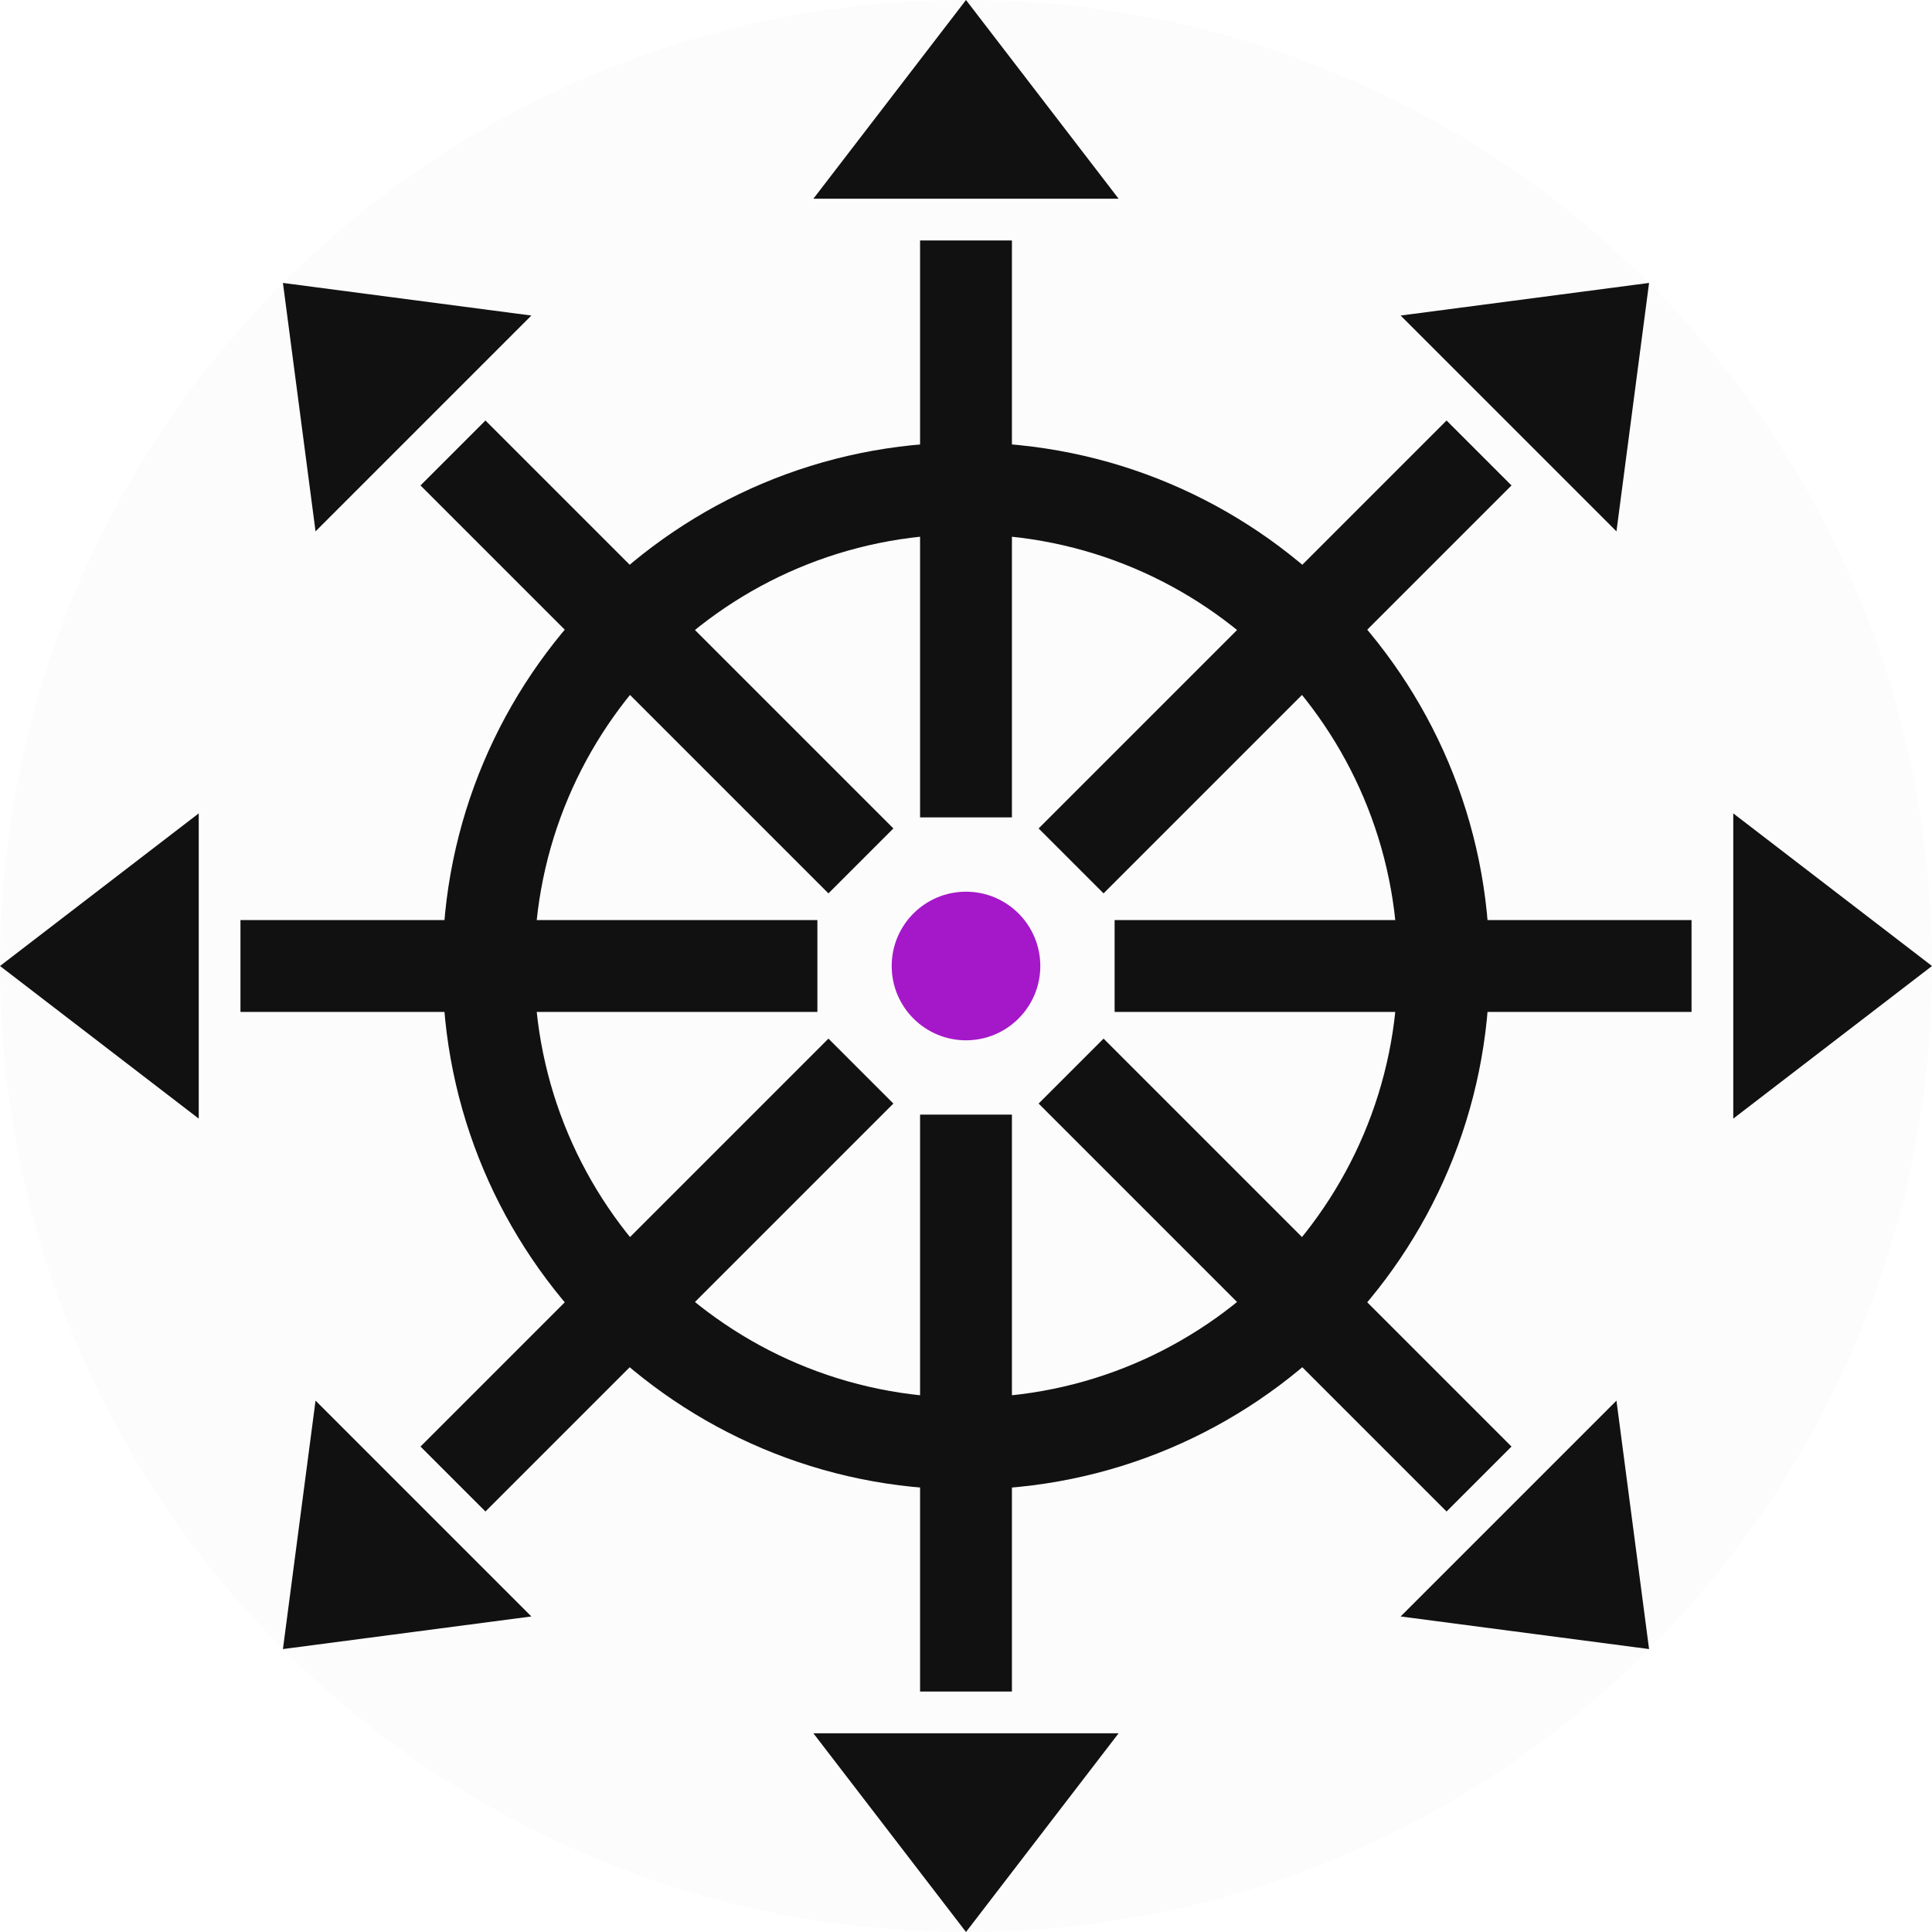
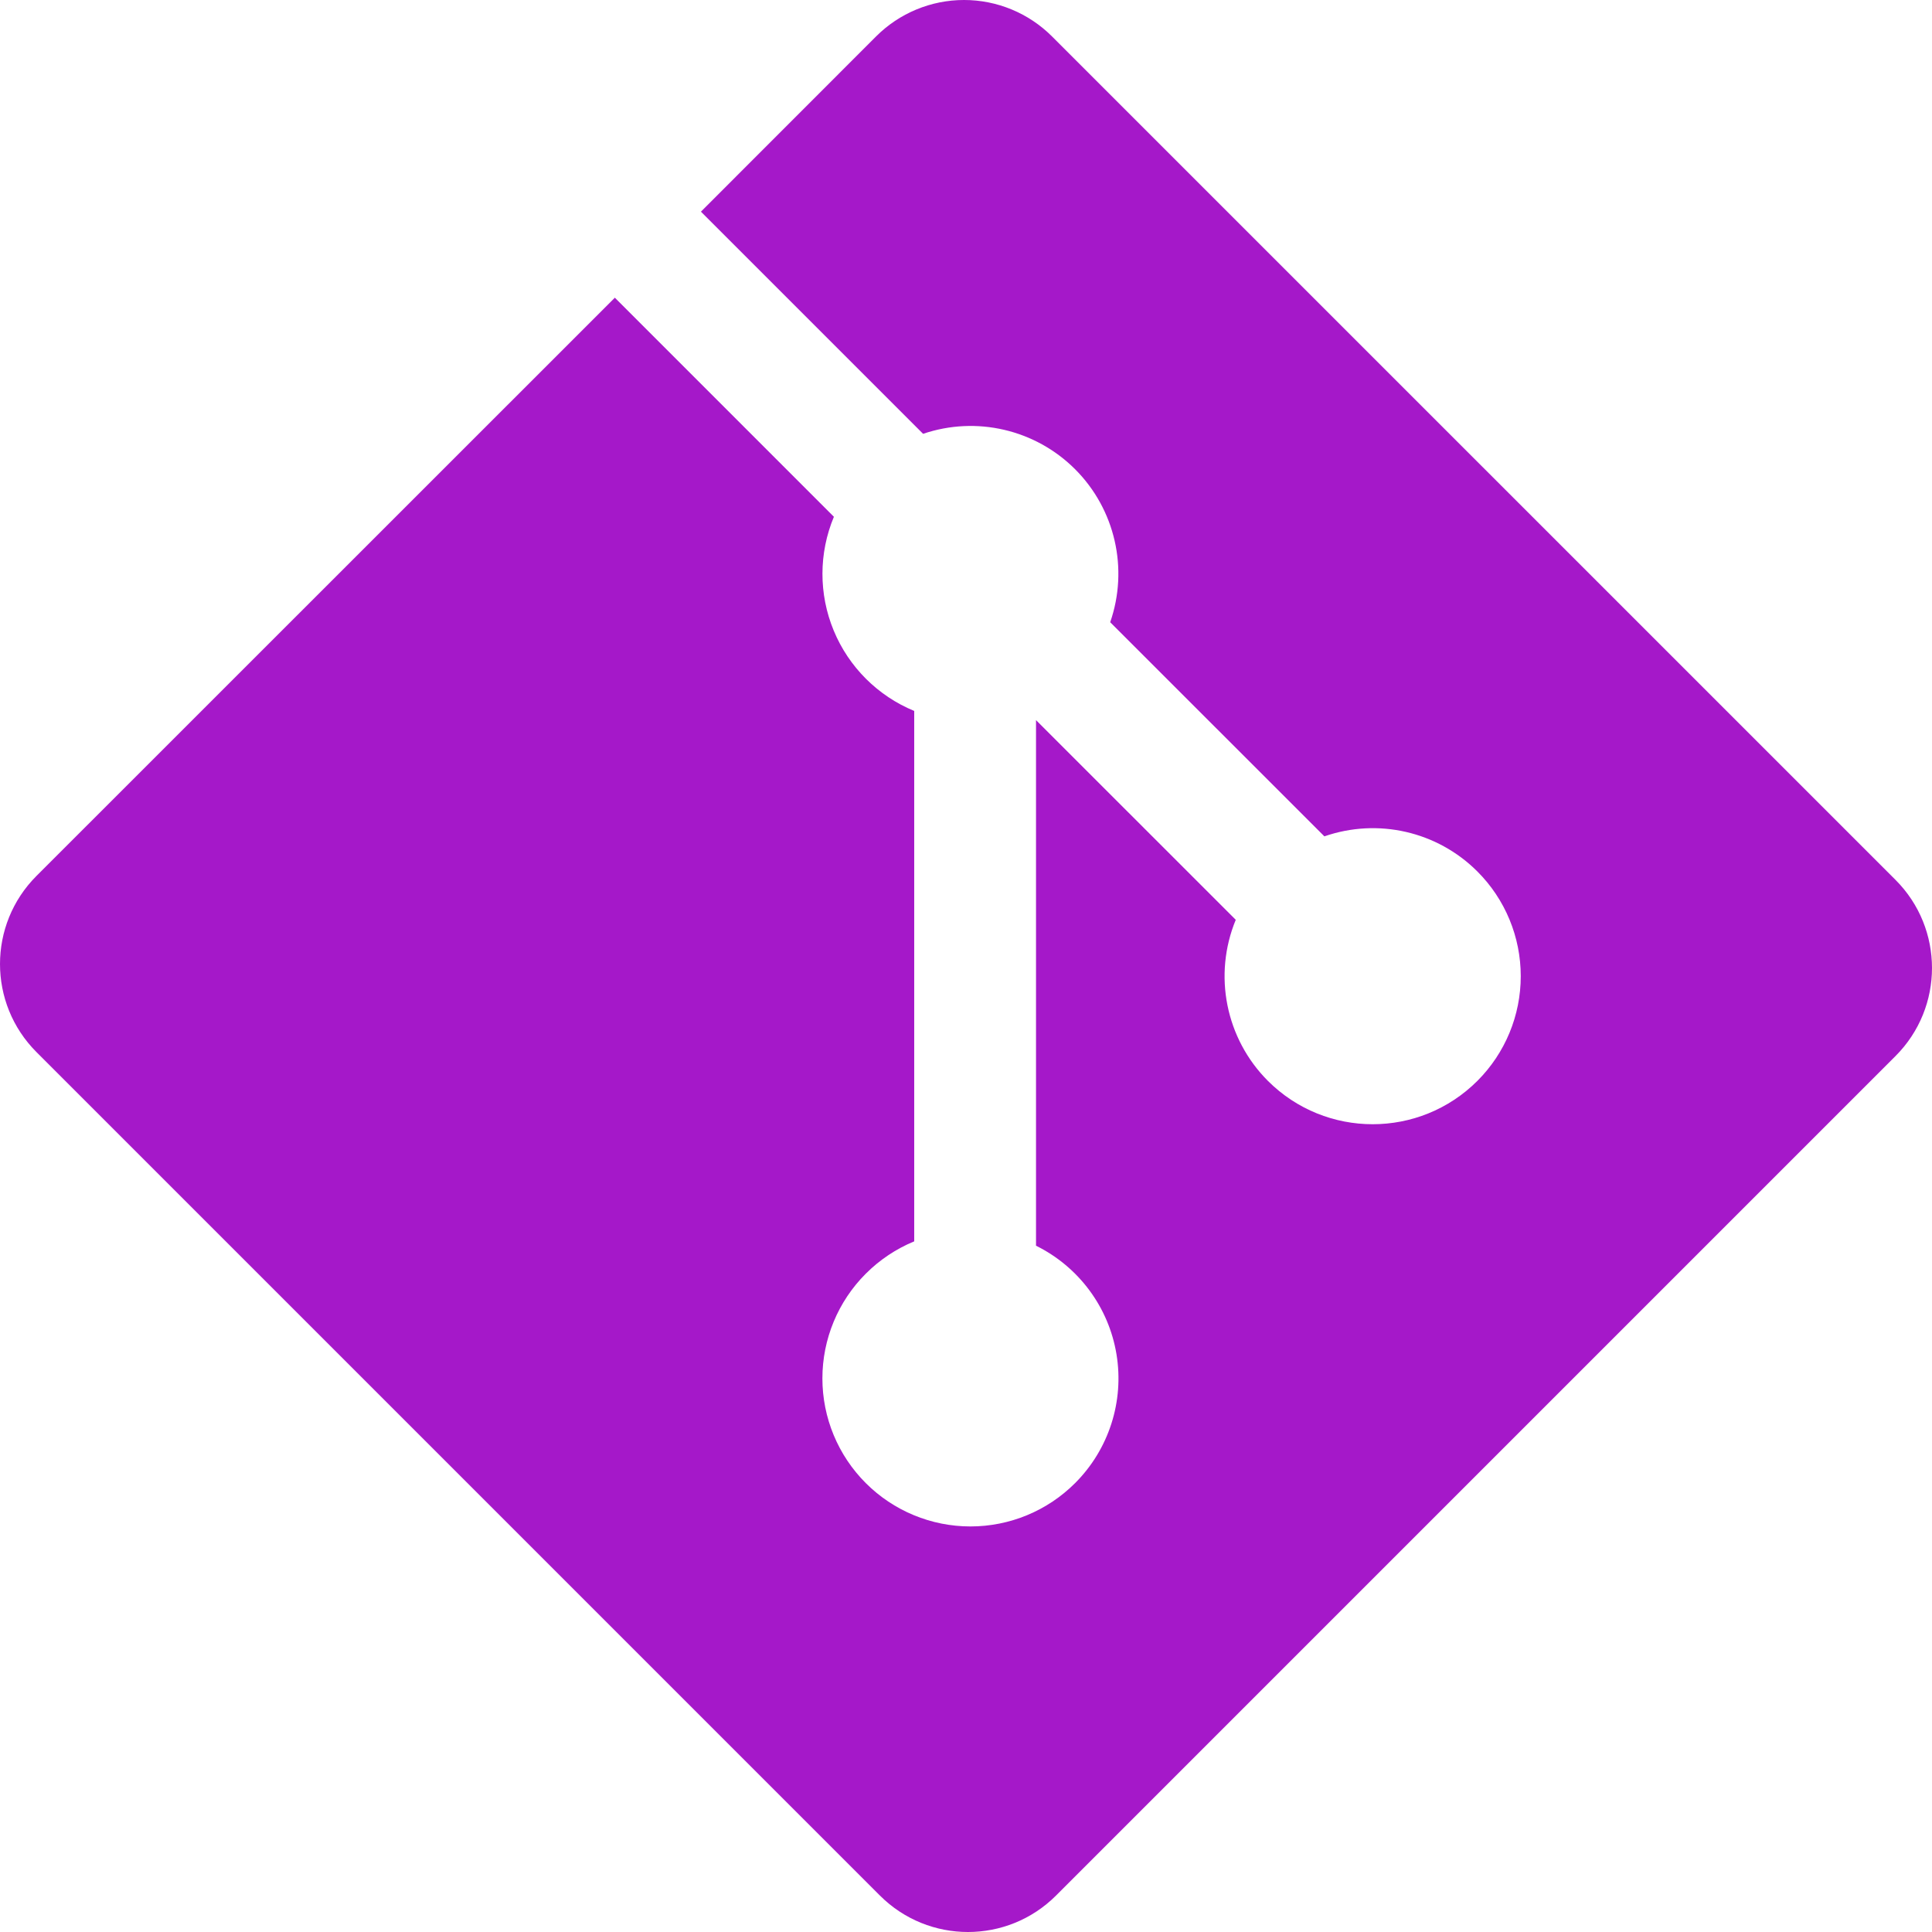
- <svg xmlns="http://www.w3.org/2000/svg" version="1.1" baseProfile="full" viewbox="0 0 666 666" width="666" height="666">
-   <style>
-   #outline {
- 		stroke: #111;
- 		stroke-width: 31.662;
- 		fill: none;
-   }
-   .dot {
- 		fill: #111;
-   }
-   .point {
- 		fill: #111;
-   }
-   /*.point:nth-child(odd) {
- 		fill: rgb(165, 24, 201);
-   }*/
-   .ray {
- 		stroke: #111;
- 		stroke-width: 31.662;
-   }
-   /*.ray:nth-child(even) {
- 		stroke: rgb(165, 24, 201);
-   }*/
-   #background {
- 		fill: #FCFCFC;
- 		stroke: none;
-   }
-   #pupil {
- 		fill: rgb(165, 24, 201);
-   }
- </style>
-   <g transform="translate(333, 333)">
-     <circle id="background" r="333" />
-     <circle id="outline" r="164.644" />
-     <circle id="pupil" r="25.615" />
-     <line class="ray" x1="250.107" y1="0" x2="51.231" y2="0" />
-     <line class="ray" x1="176.852" y1="176.852" x2="36.226" y2="36.226" />
-     <line class="ray" x1="0" y1="250.107" x2="0" y2="51.231" />
-     <line class="ray" x1="-176.852" y1="176.852" x2="-36.226" y2="36.226" />
-     <line class="ray" x1="-250.107" y1="0" x2="-51.231" y2="0" />
-     <line class="ray" x1="-176.852" y1="-176.852" x2="-36.226" y2="-36.226" />
-     <line class="ray" x1="-0" y1="-250.107" x2="-0" y2="-51.231" />
-     <line class="ray" x1="176.852" y1="-176.852" x2="36.226" y2="-36.226" />
-     <path class="point" d="M 264.494 -52.611 L 333 0 L 264.494 52.611 Z" />
-     <path class="point" d="M 224.227 149.824 L 235.467 235.467 L 149.824 224.227 Z" />
-     <path class="point" d="M 52.611 264.494 L 0 333 L -52.611 264.494 Z" />
-     <path class="point" d="M -149.824 224.227 L -235.467 235.467 L -224.227 149.824 Z" />
-     <path class="point" d="M -264.494 52.611 L -333 0 L -264.494 -52.611 Z" />
-     <path class="point" d="M -224.227 -149.824 L -235.467 -235.467 L -149.824 -224.227 Z" />
-     <path class="point" d="M -52.611 -264.494 L -0 -333 L 52.611 -264.494 Z" />
-     <path class="point" d="M 149.824 -224.227 L 235.467 -235.467 L 224.227 -149.824 Z" />
+ <svg xmlns="http://www.w3.org/2000/svg" version="1.1" width="512" height="512" viewBox="0 0 512 512" xml:space="preserve">
+   <defs>
+ </defs>
+   <g transform="matrix(5.571966 0 0 5.572033 256 256)" id="EqkIySAhMNSRHzhS6JA9q">
+     <path style="stroke: none; stroke-width: 1; stroke-dasharray: none; stroke-linecap: butt; stroke-dashoffset: 0; stroke-linejoin: miter; stroke-miterlimit: 4; fill: rgb(165,24,201); fill-rule: nonzero; opacity: 1;" transform=" translate(-45.943, -46.05705)" d="M 90.156 41.965 L 50.036 1.848 C 48.926 0.737 47.42 0.113 45.85 0.113 C 44.28 0.113 42.774 0.737 41.664 1.848 L 33.336 10.18 L 43.902 20.746 C 46.436 19.885 49.239 20.538 51.132 22.43 C 53.036 24.336 53.684 27.162 52.801 29.707 L 62.988 39.891 C 65.534 39.007 68.361 39.656 70.266 41.563 C 71.587 42.883 72.328 44.674 72.328 46.541 C 72.328 48.409 71.587 50.2 70.266 51.52 C 67.513 54.27 63.054 54.27 60.301 51.52 C 58.293 49.509 57.69 46.488 58.773 43.86 L 49.273 34.363 L 49.273 59.36 C 51.307 60.365 52.733 62.289 53.101 64.527 C 53.47 66.766 52.737 69.046 51.133 70.65 C 49.813 71.971 48.022 72.712 46.154 72.712 C 44.287 72.712 42.496 71.971 41.176 70.65 C 39.855 69.33 39.113 67.539 39.113 65.671 C 39.113 63.803 39.855 62.012 41.176 60.692 C 41.835 60.032 42.618 59.509 43.48 59.153 L 43.48 33.926 C 41.746 33.212 40.368 31.836 39.651 30.103 C 38.934 28.37 38.937 26.423 39.66 24.692 L 29.242 14.272 L 1.73 41.777 C -0.578 44.09 -0.578 47.835 1.73 50.148 L 41.852 90.27 C 44.165 92.578 47.909 92.578 50.222 90.27 L 90.156 50.336 C 92.464 48.023 92.464 44.278 90.156 41.965" stroke-linecap="round" />
  </g>
</svg>
